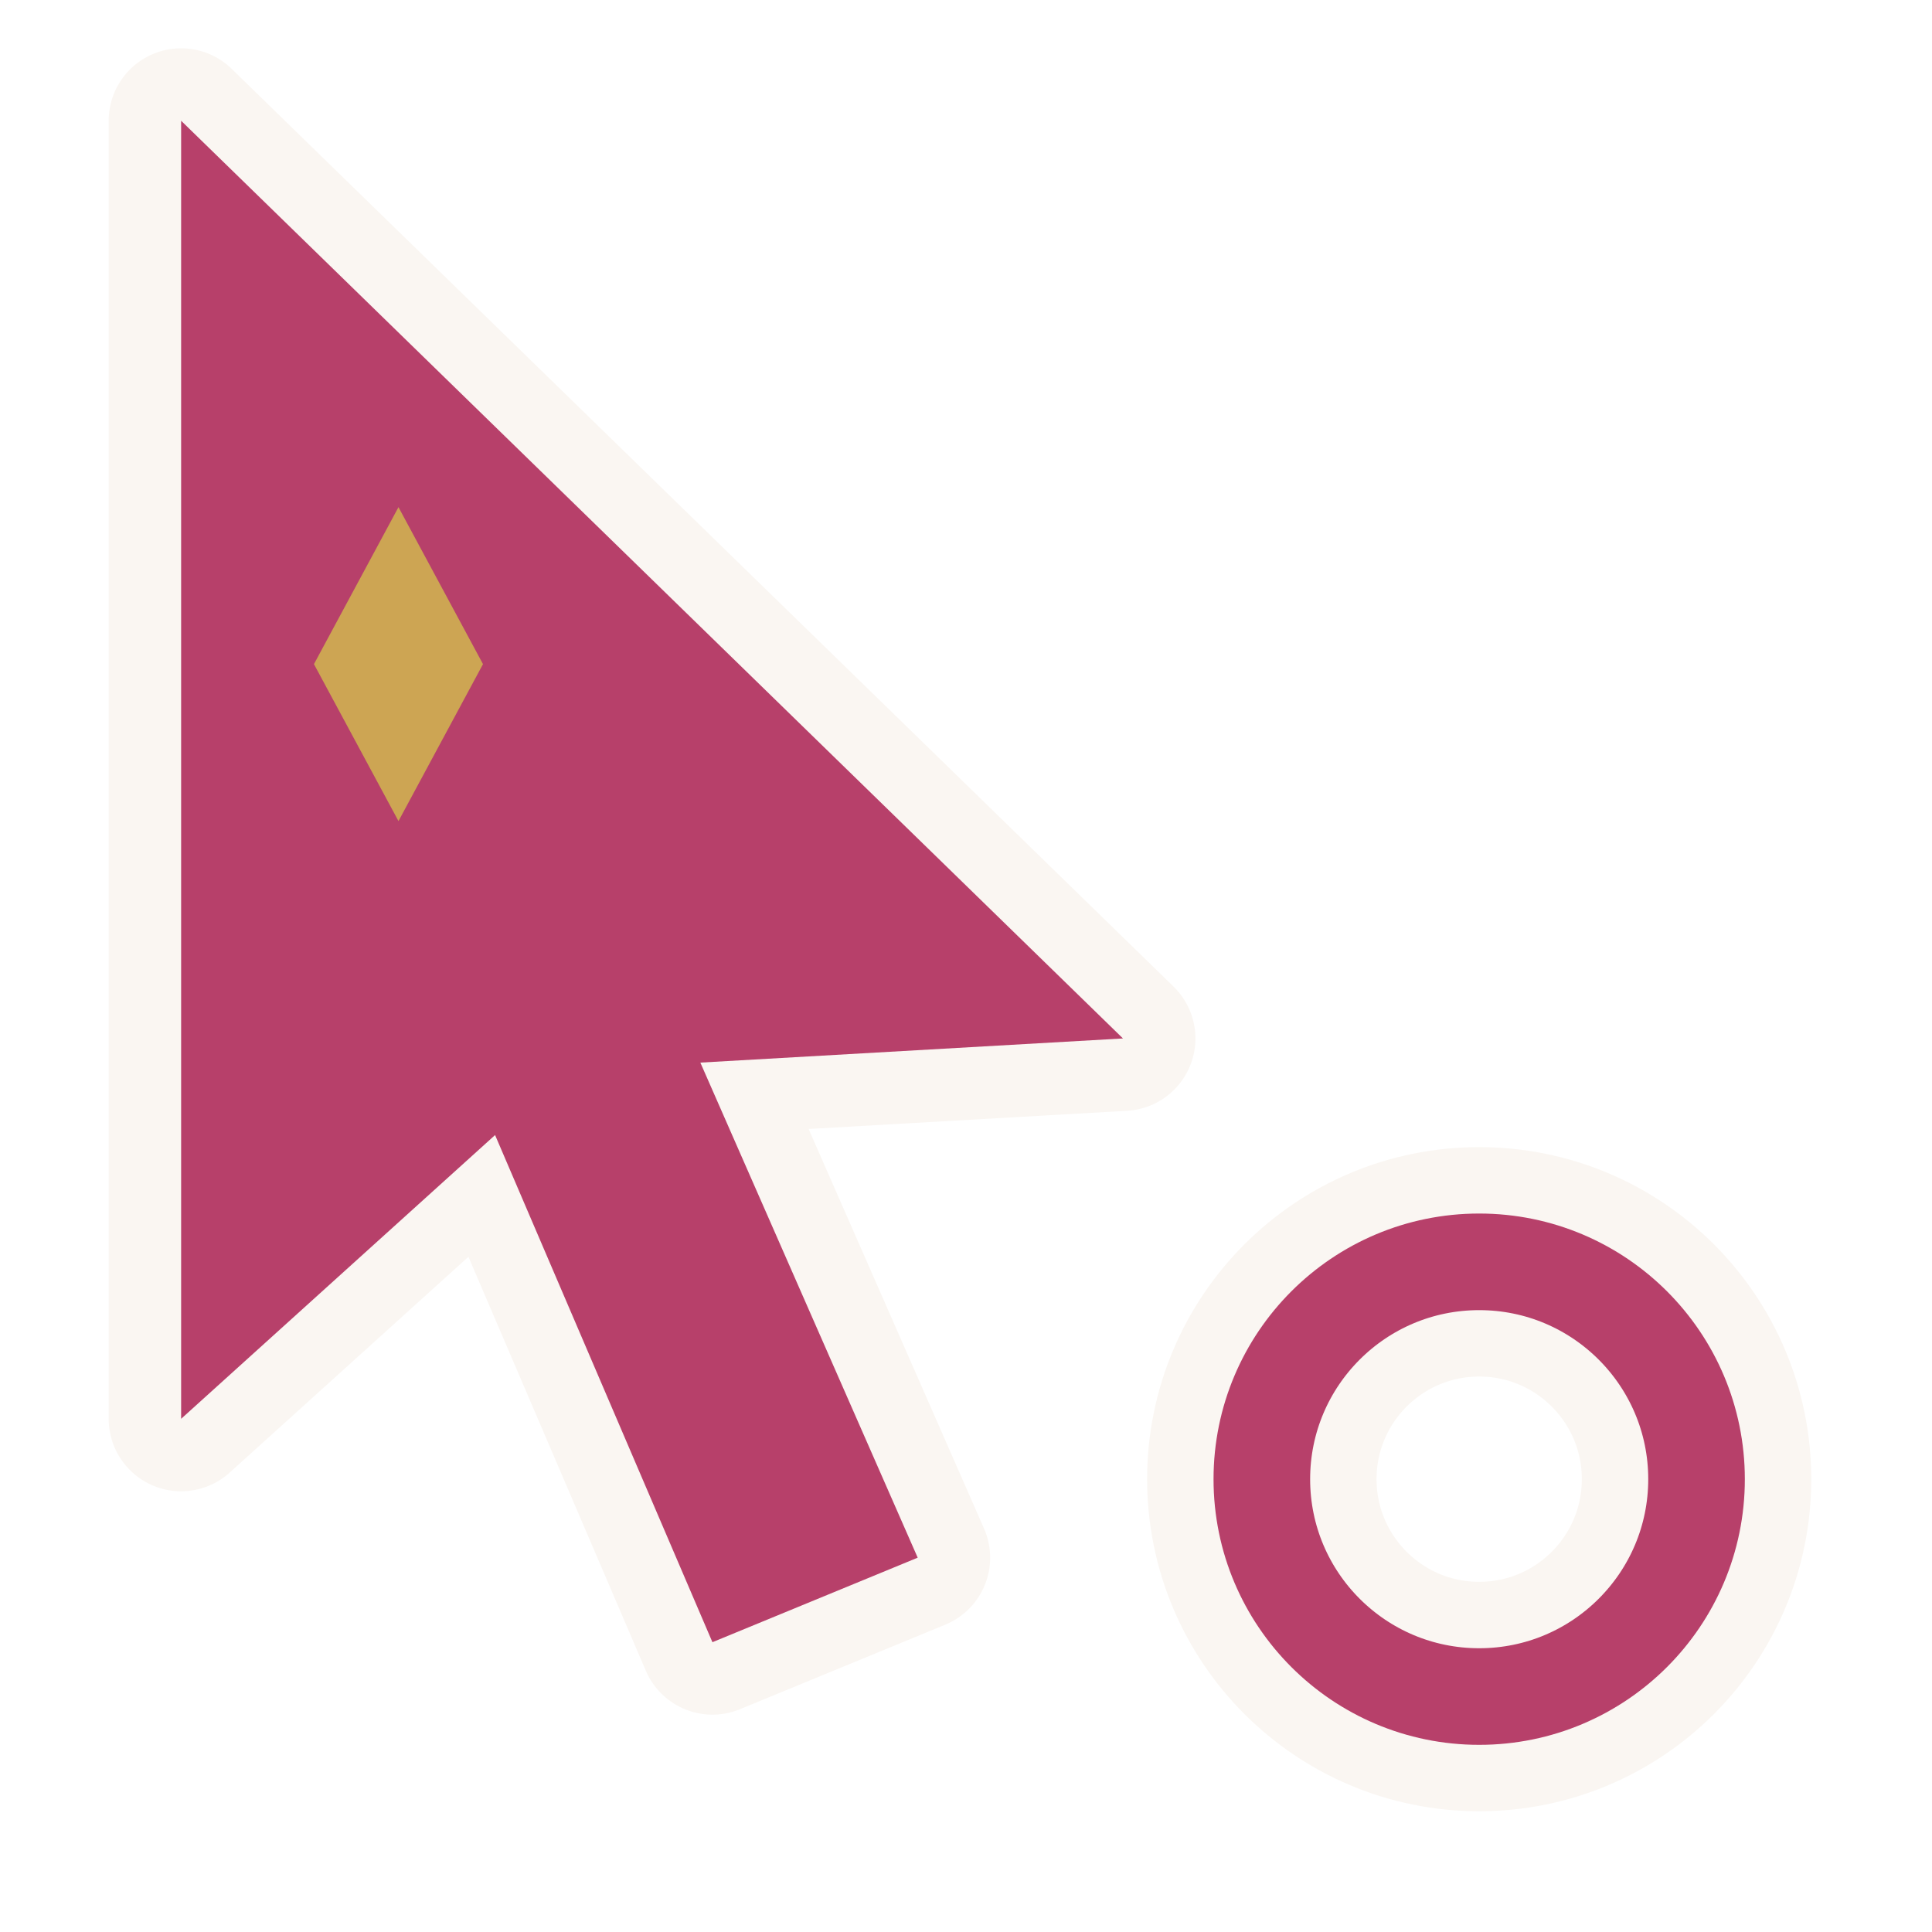
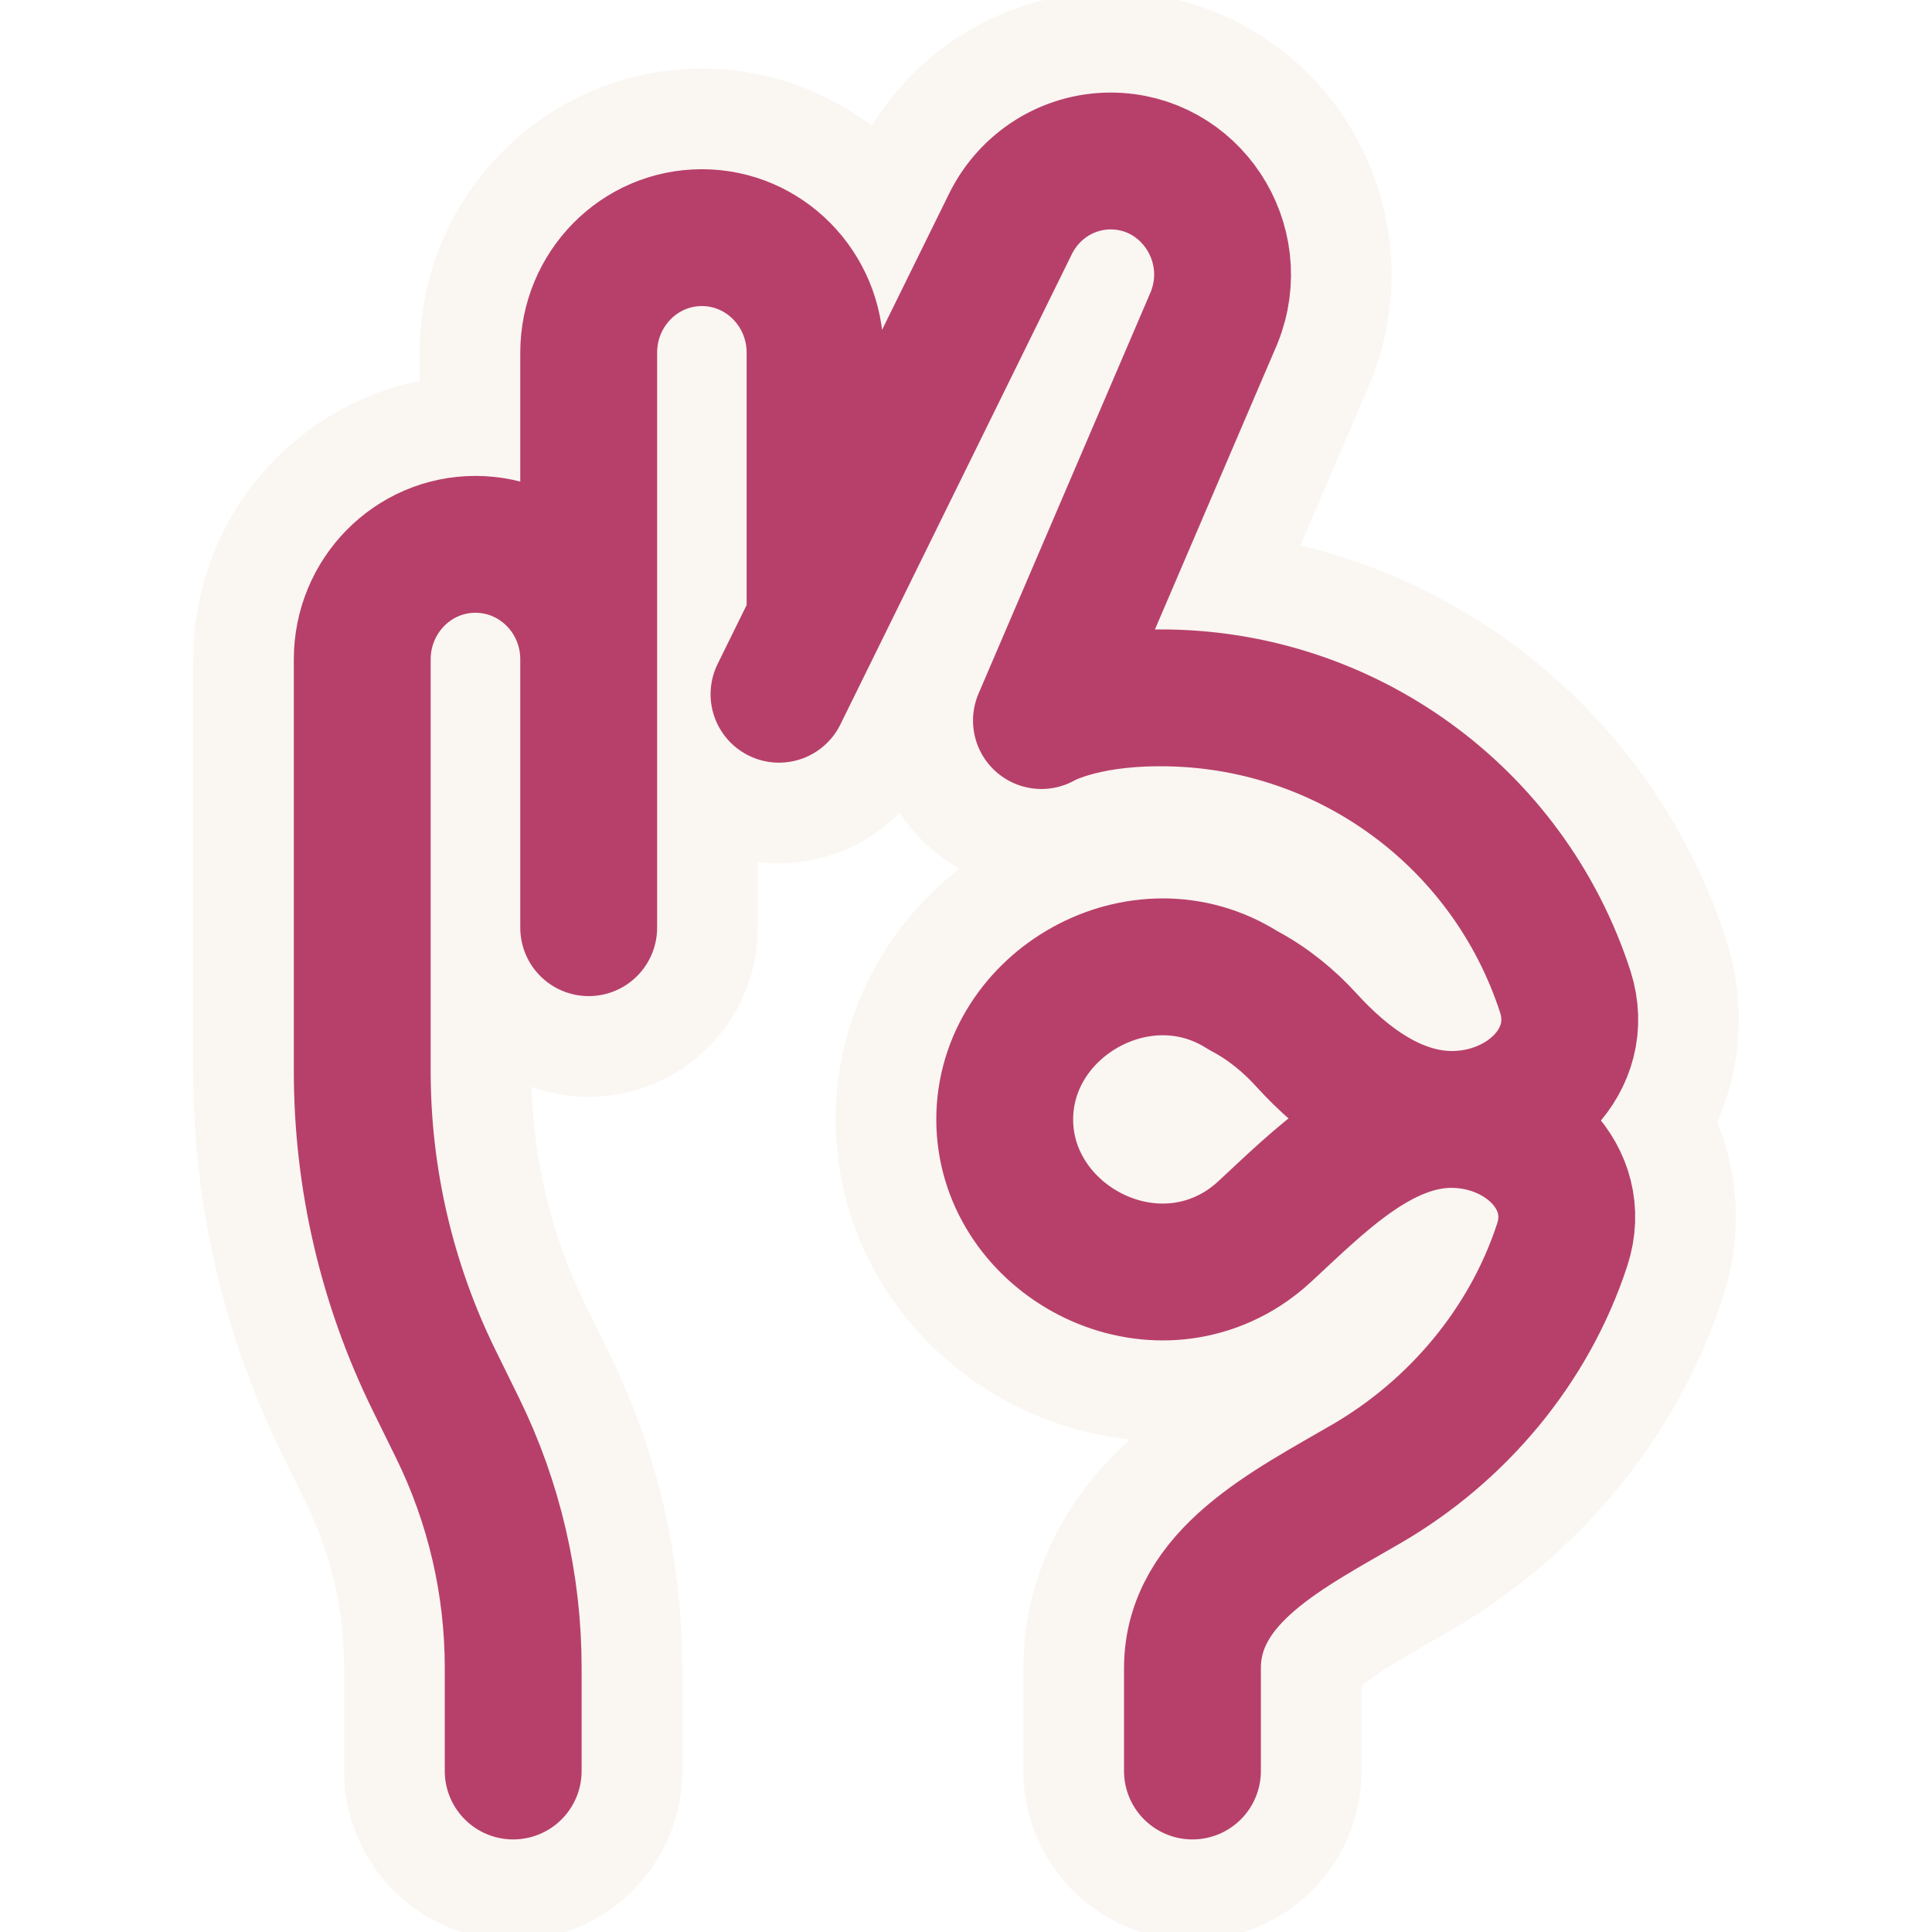
- <svg xmlns="http://www.w3.org/2000/svg" width="32" height="32" viewBox="0 0 32 32">
-   <path d="M3 2 L3 23.5 L8.2 18.8 L11.8 27.2 L15.2 25.8 L11.6 17.6 L18.6 17.2 Z" fill="#B7406A" stroke="#FAF6F2" stroke-width="2.4" stroke-linejoin="round" />
-   <path d="M3 2 L3 23.5 L8.2 18.8 L11.8 27.2 L15.2 25.8 L11.6 17.6 L18.6 17.2 Z" fill="#B7406A" />
-   <path d="M6.6 8.4 L8 11 L6.6 13.6 L5.2 11 Z" fill="#CDA553" />
-   <circle cx="24.5" cy="24.5" r="3.6" fill="none" stroke="#FAF6F2" stroke-width="3.8" />
-   <circle cx="24.5" cy="24.5" r="3.6" fill="none" stroke="#B7406A" stroke-width="1.6" />
+ <svg xmlns="http://www.w3.org/2000/svg" width="32" height="32" viewBox="0 0 24 24">
+   <path d="M6.375 22v-1.283a6.75 6.75 0 0 0-.693-2.982l-.291-.592A8.7 8.7 0 0 1 4.5 13.31V8.19c0-.788.63-1.428 1.406-1.428c.777 0 1.407.64 1.407 1.428m7.5 13.81v-1.279c.002-1.143 1.195-1.725 2.171-2.294c1.116-.651 2.01-1.702 2.423-2.966c.271-.832-.48-1.555-1.378-1.555s-1.66.784-2.31 1.385a2 2 0 0 1-.277.217c-1.268.809-2.961-.164-2.961-1.602s1.693-2.411 2.961-1.603c.316.166.577.386.785.615c.473.52 1.096.988 1.81.988c.913 0 1.679-.737 1.408-1.585a5.28 5.28 0 0 0-5.042-3.652c-.997 0-1.466.282-1.466.282l2.145-5.004C15.457 3.018 14.785 2 13.796 2c-.526 0-1.007.302-1.243.78l-2.428 4.934m0 0l-.448.91m.448-.91V4.381c0-.789-.63-1.429-1.406-1.429c-.777 0-1.406.64-1.406 1.429v3.81m0 0v3.333" fill="none" stroke="#FAF6F2" stroke-width="4.2" stroke-linecap="round" stroke-linejoin="round" />
+   <path d="M6.375 22v-1.283a6.75 6.75 0 0 0-.693-2.982l-.291-.592A8.7 8.7 0 0 1 4.5 13.31V8.19c0-.788.63-1.428 1.406-1.428c.777 0 1.407.64 1.407 1.428m7.5 13.81v-1.279c.002-1.143 1.195-1.725 2.171-2.294c1.116-.651 2.01-1.702 2.423-2.966c.271-.832-.48-1.555-1.378-1.555s-1.66.784-2.31 1.385a2 2 0 0 1-.277.217c-1.268.809-2.961-.164-2.961-1.602s1.693-2.411 2.961-1.603c.316.166.577.386.785.615c.473.52 1.096.988 1.81.988c.913 0 1.679-.737 1.408-1.585a5.28 5.28 0 0 0-5.042-3.652c-.997 0-1.466.282-1.466.282l2.145-5.004C15.457 3.018 14.785 2 13.796 2c-.526 0-1.007.302-1.243.78l-2.428 4.934m0 0l-.448.91m.448-.91V4.381c0-.789-.63-1.429-1.406-1.429c-.777 0-1.406.64-1.406 1.429v3.81m0 0v3.333" fill="none" stroke="#B7406A" stroke-width="1.7" stroke-linecap="round" stroke-linejoin="round" />
</svg>
